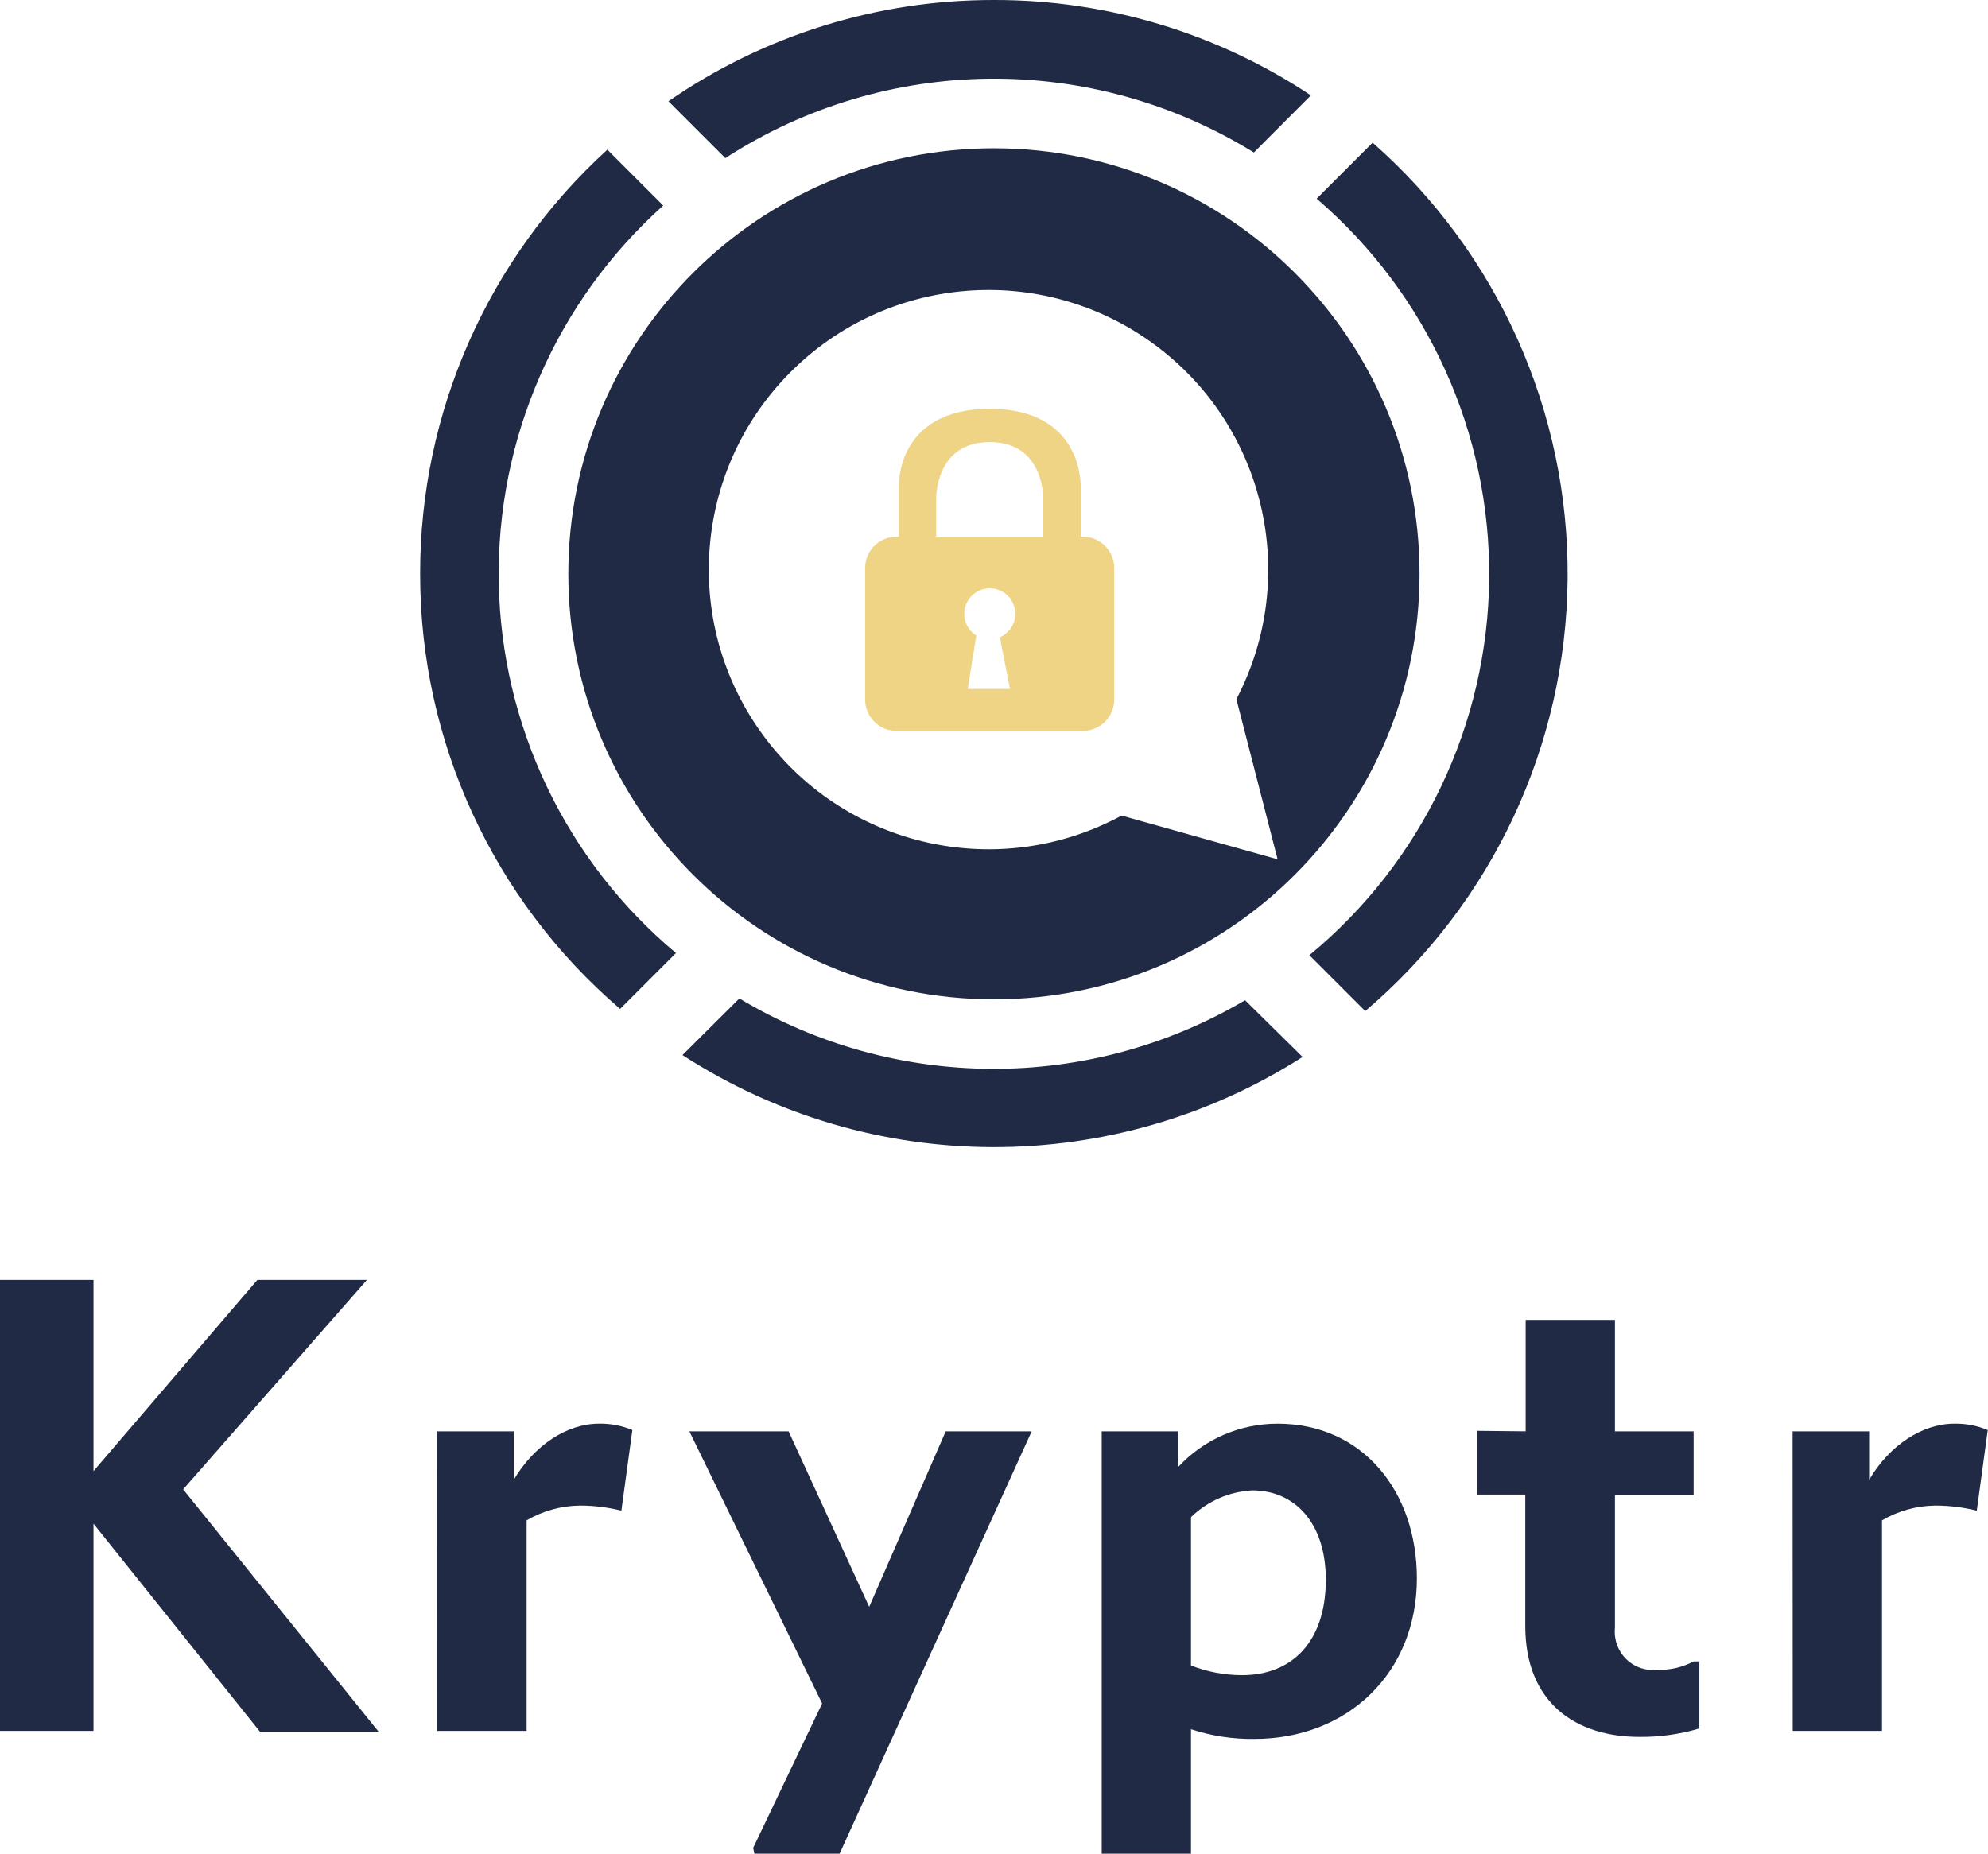
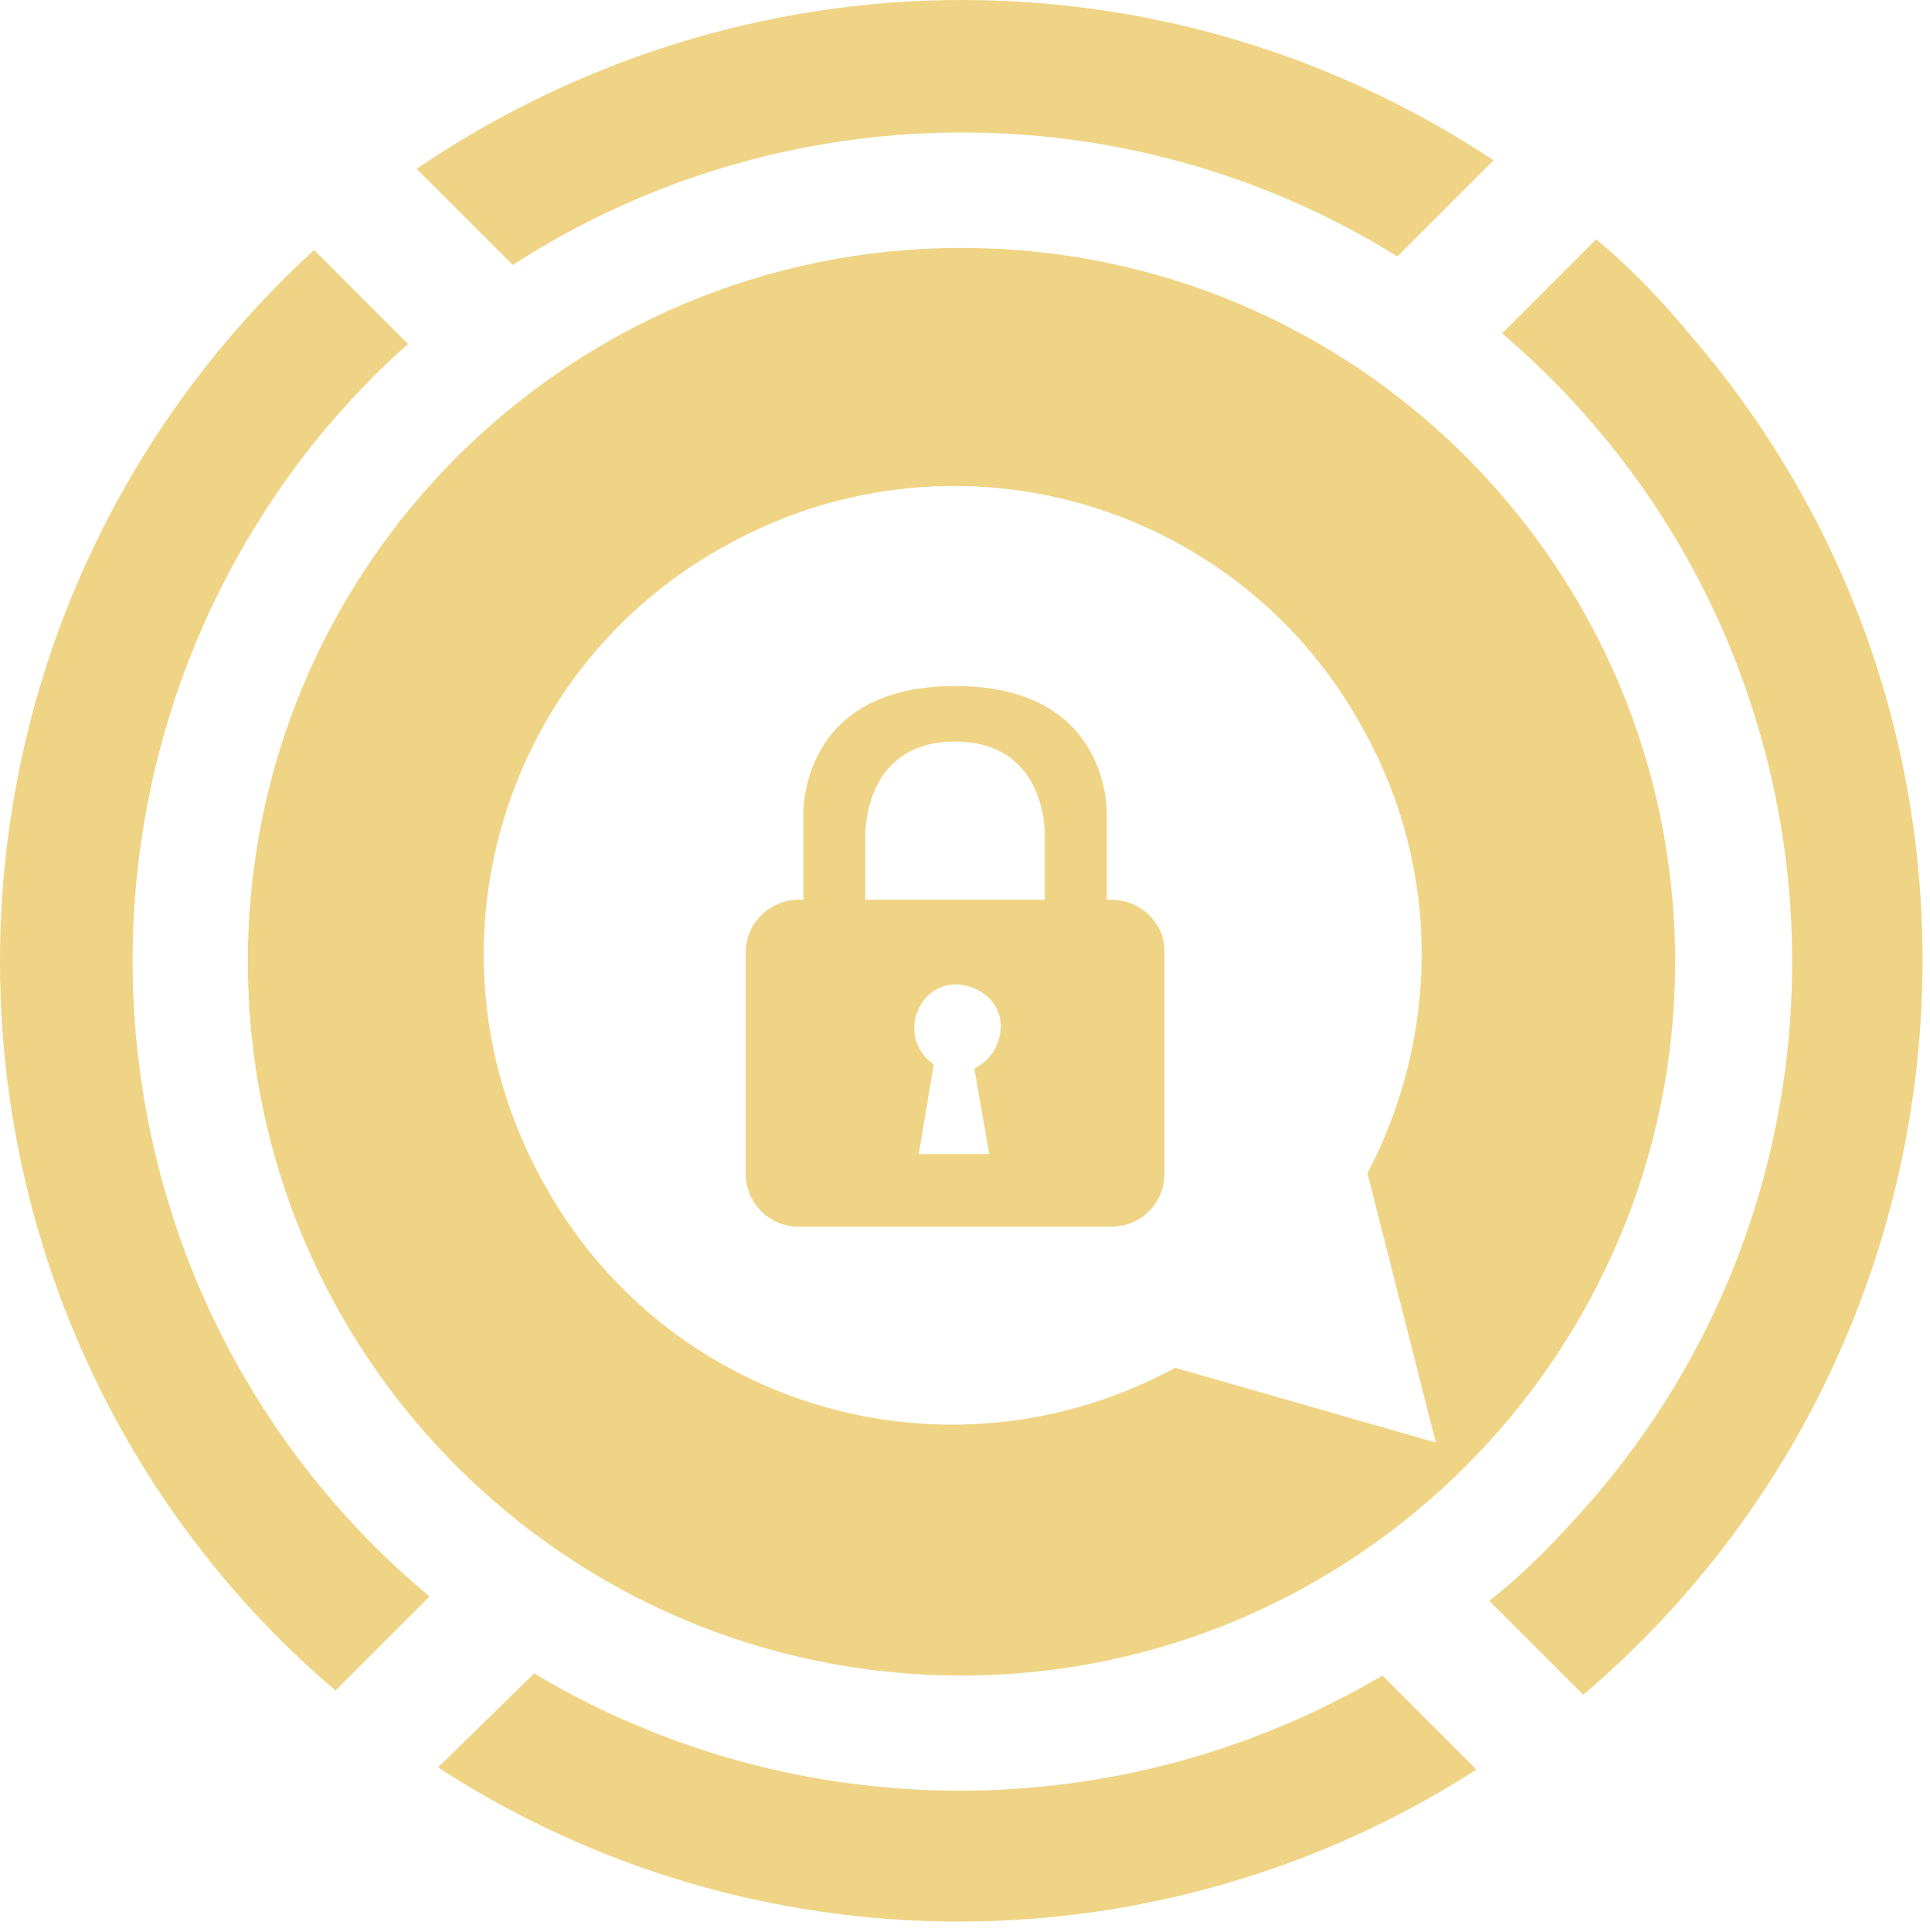
- <svg xmlns="http://www.w3.org/2000/svg" id="Layer_1" data-name="Layer 1" viewBox="0 0 155.87 145.38">
-   <defs>
-     <style>.cls-1{fill:#202a44;}.cls-2{fill:#eed484;}</style>
-   </defs>
-   <path class="cls-1" d="M45.38,136.63h7.33v15l12.85-15h8.59L59.74,153.06l15.32,19h-9.3L52.71,155.75V172H45.38Z" transform="translate(-45.38 -36.26)" />
-   <path class="cls-1" d="M79.66,148.51h6v3.8c1.62-2.73,4.19-4.4,6.67-4.4a6.39,6.39,0,0,1,2.63.5l-.86,6.32a13.5,13.5,0,0,0-3.24-.4,8.47,8.47,0,0,0-4.19,1.16V172h-7Z" transform="translate(-45.38 -36.26)" />
-   <path class="cls-1" d="M126.27,148.51l-15.06,33.12h-6.68l-.1-.45,5.41-11.33L99.43,148.51h7.78l6.32,13.76,6-13.76Z" transform="translate(-45.38 -36.26)" />
-   <path class="cls-1" d="M138.76,171.87v9.76h-7V148.51h6v2.79a10.62,10.62,0,0,1,7.79-3.39c6.67,0,10.92,5.31,10.92,12.13,0,7.44-5.46,12.59-12.74,12.59A15.32,15.32,0,0,1,138.76,171.87Zm0-16.63v11.63a11,11,0,0,0,4,.76c3.89,0,6.57-2.58,6.57-7.49,0-4.45-2.43-7-5.77-7A7.46,7.46,0,0,0,138.76,155.24Z" transform="translate(-45.38 -36.26)" />
-   <path class="cls-1" d="M165,148.51v-8.74h7v8.74h6.17v5H172v10.42a3,3,0,0,0,3.33,3.28,5.68,5.68,0,0,0,2.84-.66h.45v5.26a15.91,15.91,0,0,1-4.7.66c-5,0-8.95-2.68-8.95-8.7V153.47h-3.79v-5Z" transform="translate(-45.38 -36.26)" />
-   <path class="cls-1" d="M185.93,148.51h6v3.8c1.61-2.73,4.19-4.4,6.67-4.4a6.44,6.44,0,0,1,2.63.5l-.86,6.32a13.5,13.5,0,0,0-3.24-.4,8.47,8.47,0,0,0-4.19,1.16V172h-7Z" transform="translate(-45.38 -36.26)" />
-   <path class="cls-1" d="M78.32,81.26A44.88,44.88,0,0,0,94,115.38L98.38,111a38.77,38.77,0,0,1-1-58.62L93,48A44.9,44.9,0,0,0,78.32,81.26Z" transform="translate(-45.38 -36.26)" />
-   <path class="cls-1" d="M153,47.45l-4.39,4.39a38.76,38.76,0,0,1-.57,59.33l4.38,4.38a45,45,0,0,0,.58-68.1Z" transform="translate(-45.38 -36.26)" />
-   <path class="cls-1" d="M123.32,36.26A44.78,44.78,0,0,0,97.79,44.2l4.46,4.46a38.74,38.74,0,0,1,41.44-.44l4.47-4.48A44.73,44.73,0,0,0,123.32,36.26Z" transform="translate(-45.38 -36.26)" />
-   <path class="cls-1" d="M143,114.7a38.78,38.78,0,0,1-39.65-.14L98.89,119a44.93,44.93,0,0,0,48.62.15Z" transform="translate(-45.38 -36.26)" />
-   <path class="cls-1" d="M123.32,47.89a33.37,33.37,0,1,0,33.36,33.37A33.37,33.37,0,0,0,123.32,47.89Zm10,52.33,0,0a21.93,21.93,0,1,1,9-9.13l3.23,12.56Z" transform="translate(-45.38 -36.26)" />
-   <path class="cls-2" d="M130.28,78.35h-.17V74.44s.26-6.12-7.13-6.12-7.13,6.12-7.13,6.12v3.91h-.18a2.46,2.46,0,0,0-2.46,2.46V91.12a2.46,2.46,0,0,0,2.46,2.46h14.61a2.46,2.46,0,0,0,2.46-2.46V80.81A2.46,2.46,0,0,0,130.28,78.35Zm-5.71,11.94h-3.32l.68-4.19a2,2,0,1,1,1.84.14Zm2.61-14.83v2.89h-8.4V75.46s-.15-4.53,4.2-4.53S127.18,75.46,127.18,75.46Z" transform="translate(-45.38 -36.26)" />
+ <svg xmlns="http://www.w3.org/2000/svg" version="1.1" id="Layer_1" x="0px" y="0px" viewBox="0 0 90.3 90.4" style="enable-background:new 0 0 90.3 90.4;" xml:space="preserve">
+   <style type="text/css">
+ 	.st0{fill:#EED484;}
+ </style>
+   <path class="st0" d="M0,45c0,13.1,5.7,25.6,15.7,34.1l4.4-4.4C3.7,61,1.5,36.6,15.2,20.1c1.2-1.4,2.5-2.8,3.9-4l-4.4-4.4  C5.3,20.3,0,32.3,0,45z" />
+   <path class="st0" d="M74.7,11.2l-4.4,4.4C86.6,29.5,88.5,54,74.5,70.2c-1.5,1.7-3,3.3-4.8,4.7l4.4,4.4C93,63.2,95.4,34.8,79.3,15.9  C77.9,14.2,76.4,12.6,74.7,11.2z" />
+   <path class="st0" d="M45,0c-9.1,0-18,2.8-25.5,7.9l4.5,4.5C36.5,4.3,52.7,4.1,65.4,12l4.5-4.5C62.5,2.6,53.9,0,45,0z" />
+   <path class="st0" d="M64.7,78.4c-12.2,7.2-27.5,7.2-39.7-0.1l-4.5,4.4c14.8,9.6,33.8,9.6,48.6,0.1L64.7,78.4z" />
+   <path class="st0" d="M45,11.6c-18.4,0-33.4,14.9-33.4,33.4s15,33.4,33.4,33.4s33.4-15,33.4-33.4l0,0C78.4,26.6,63.5,11.6,45,11.6z   M55,64L55,64c-10.7,5.8-24,1.8-29.7-8.9c-5.8-10.7-1.8-24,8.9-29.7c10.7-5.8,24-1.8,29.7,8.9c3.5,6.4,3.5,14.1,0.1,20.6l3.2,12.6  L55,64z" />
+   <path class="st0" d="M52,42.1h-0.2v-3.9c0,0,0.3-6.1-7.1-6.1s-7.1,6.1-7.1,6.1v3.9h-0.2c-1.4,0-2.5,1.1-2.5,2.5v10.3  c0,1.4,1.1,2.5,2.5,2.5H52c1.4,0,2.5-1.1,2.5-2.5l0,0V44.5C54.5,43.2,53.4,42.1,52,42.1L52,42.1z M46.3,54H43l0.7-4.2  c-0.9-0.6-1.2-1.8-0.6-2.8s1.8-1.2,2.8-0.6s1.2,1.8,0.6,2.8c-0.2,0.3-0.5,0.6-0.9,0.8L46.3,54z M48.9,39.2v2.9h-8.4v-2.9  c0,0-0.2-4.5,4.2-4.5S48.9,39.2,48.9,39.2z" />
</svg>
